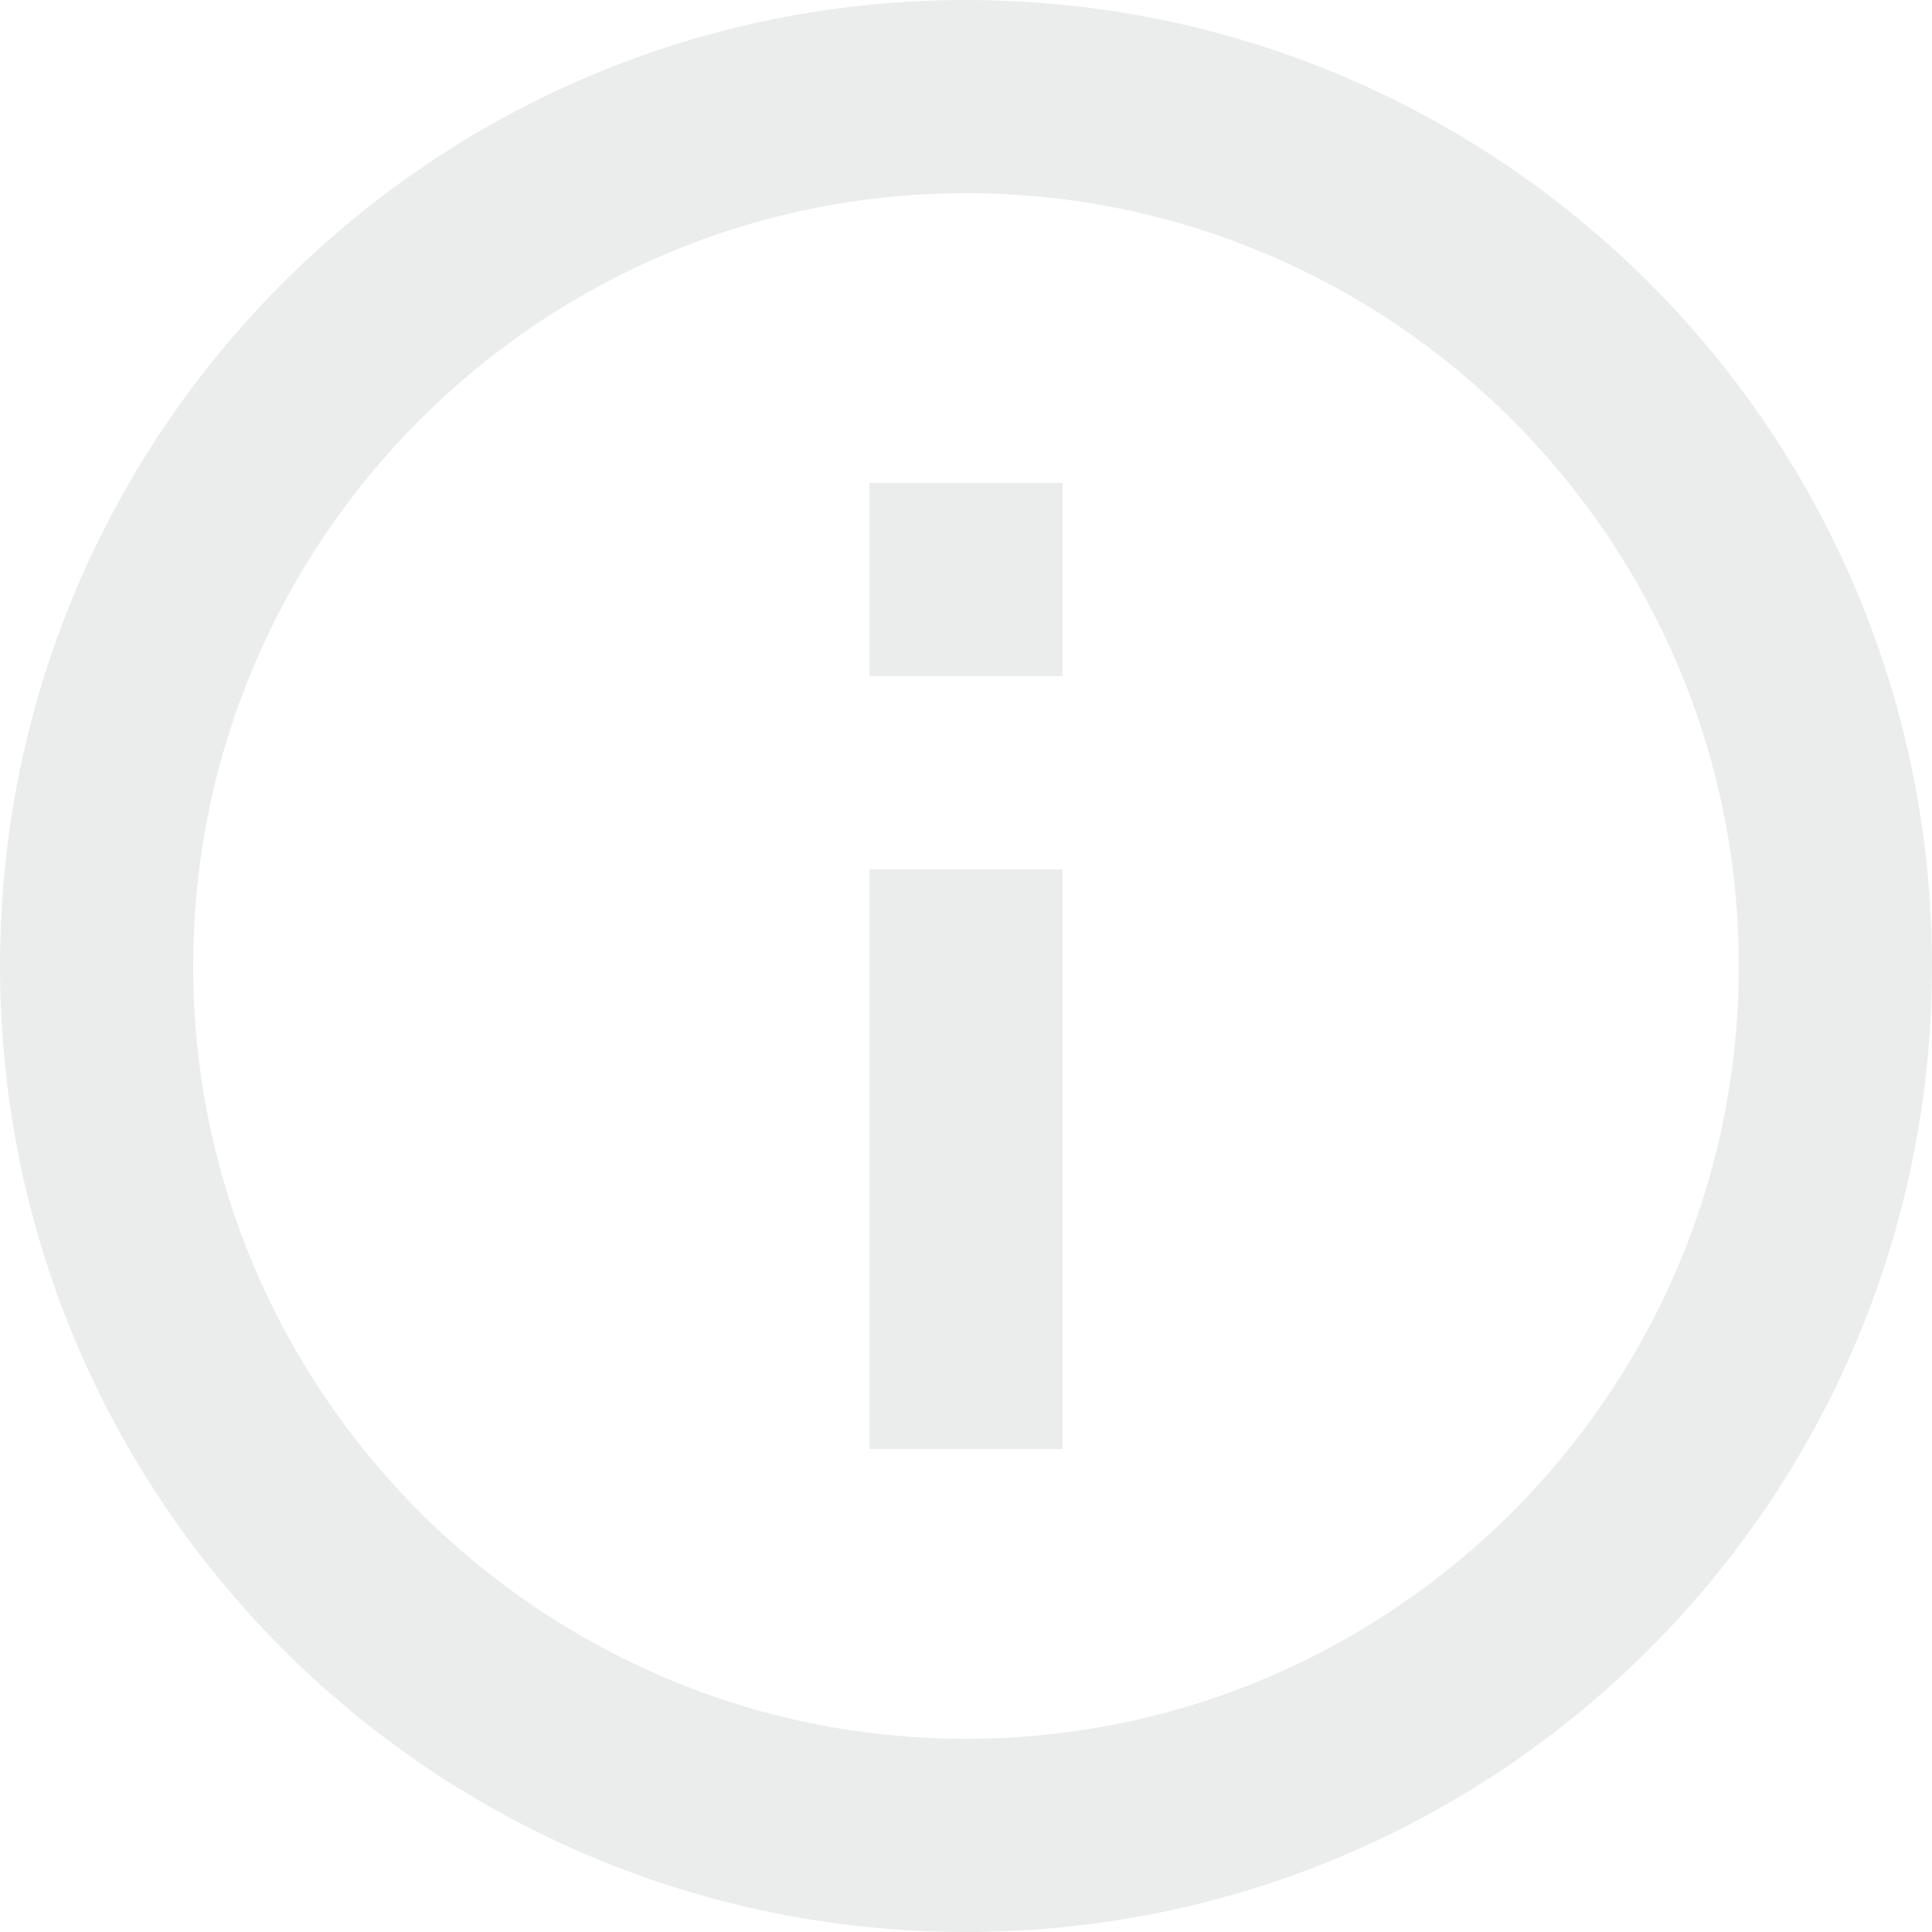
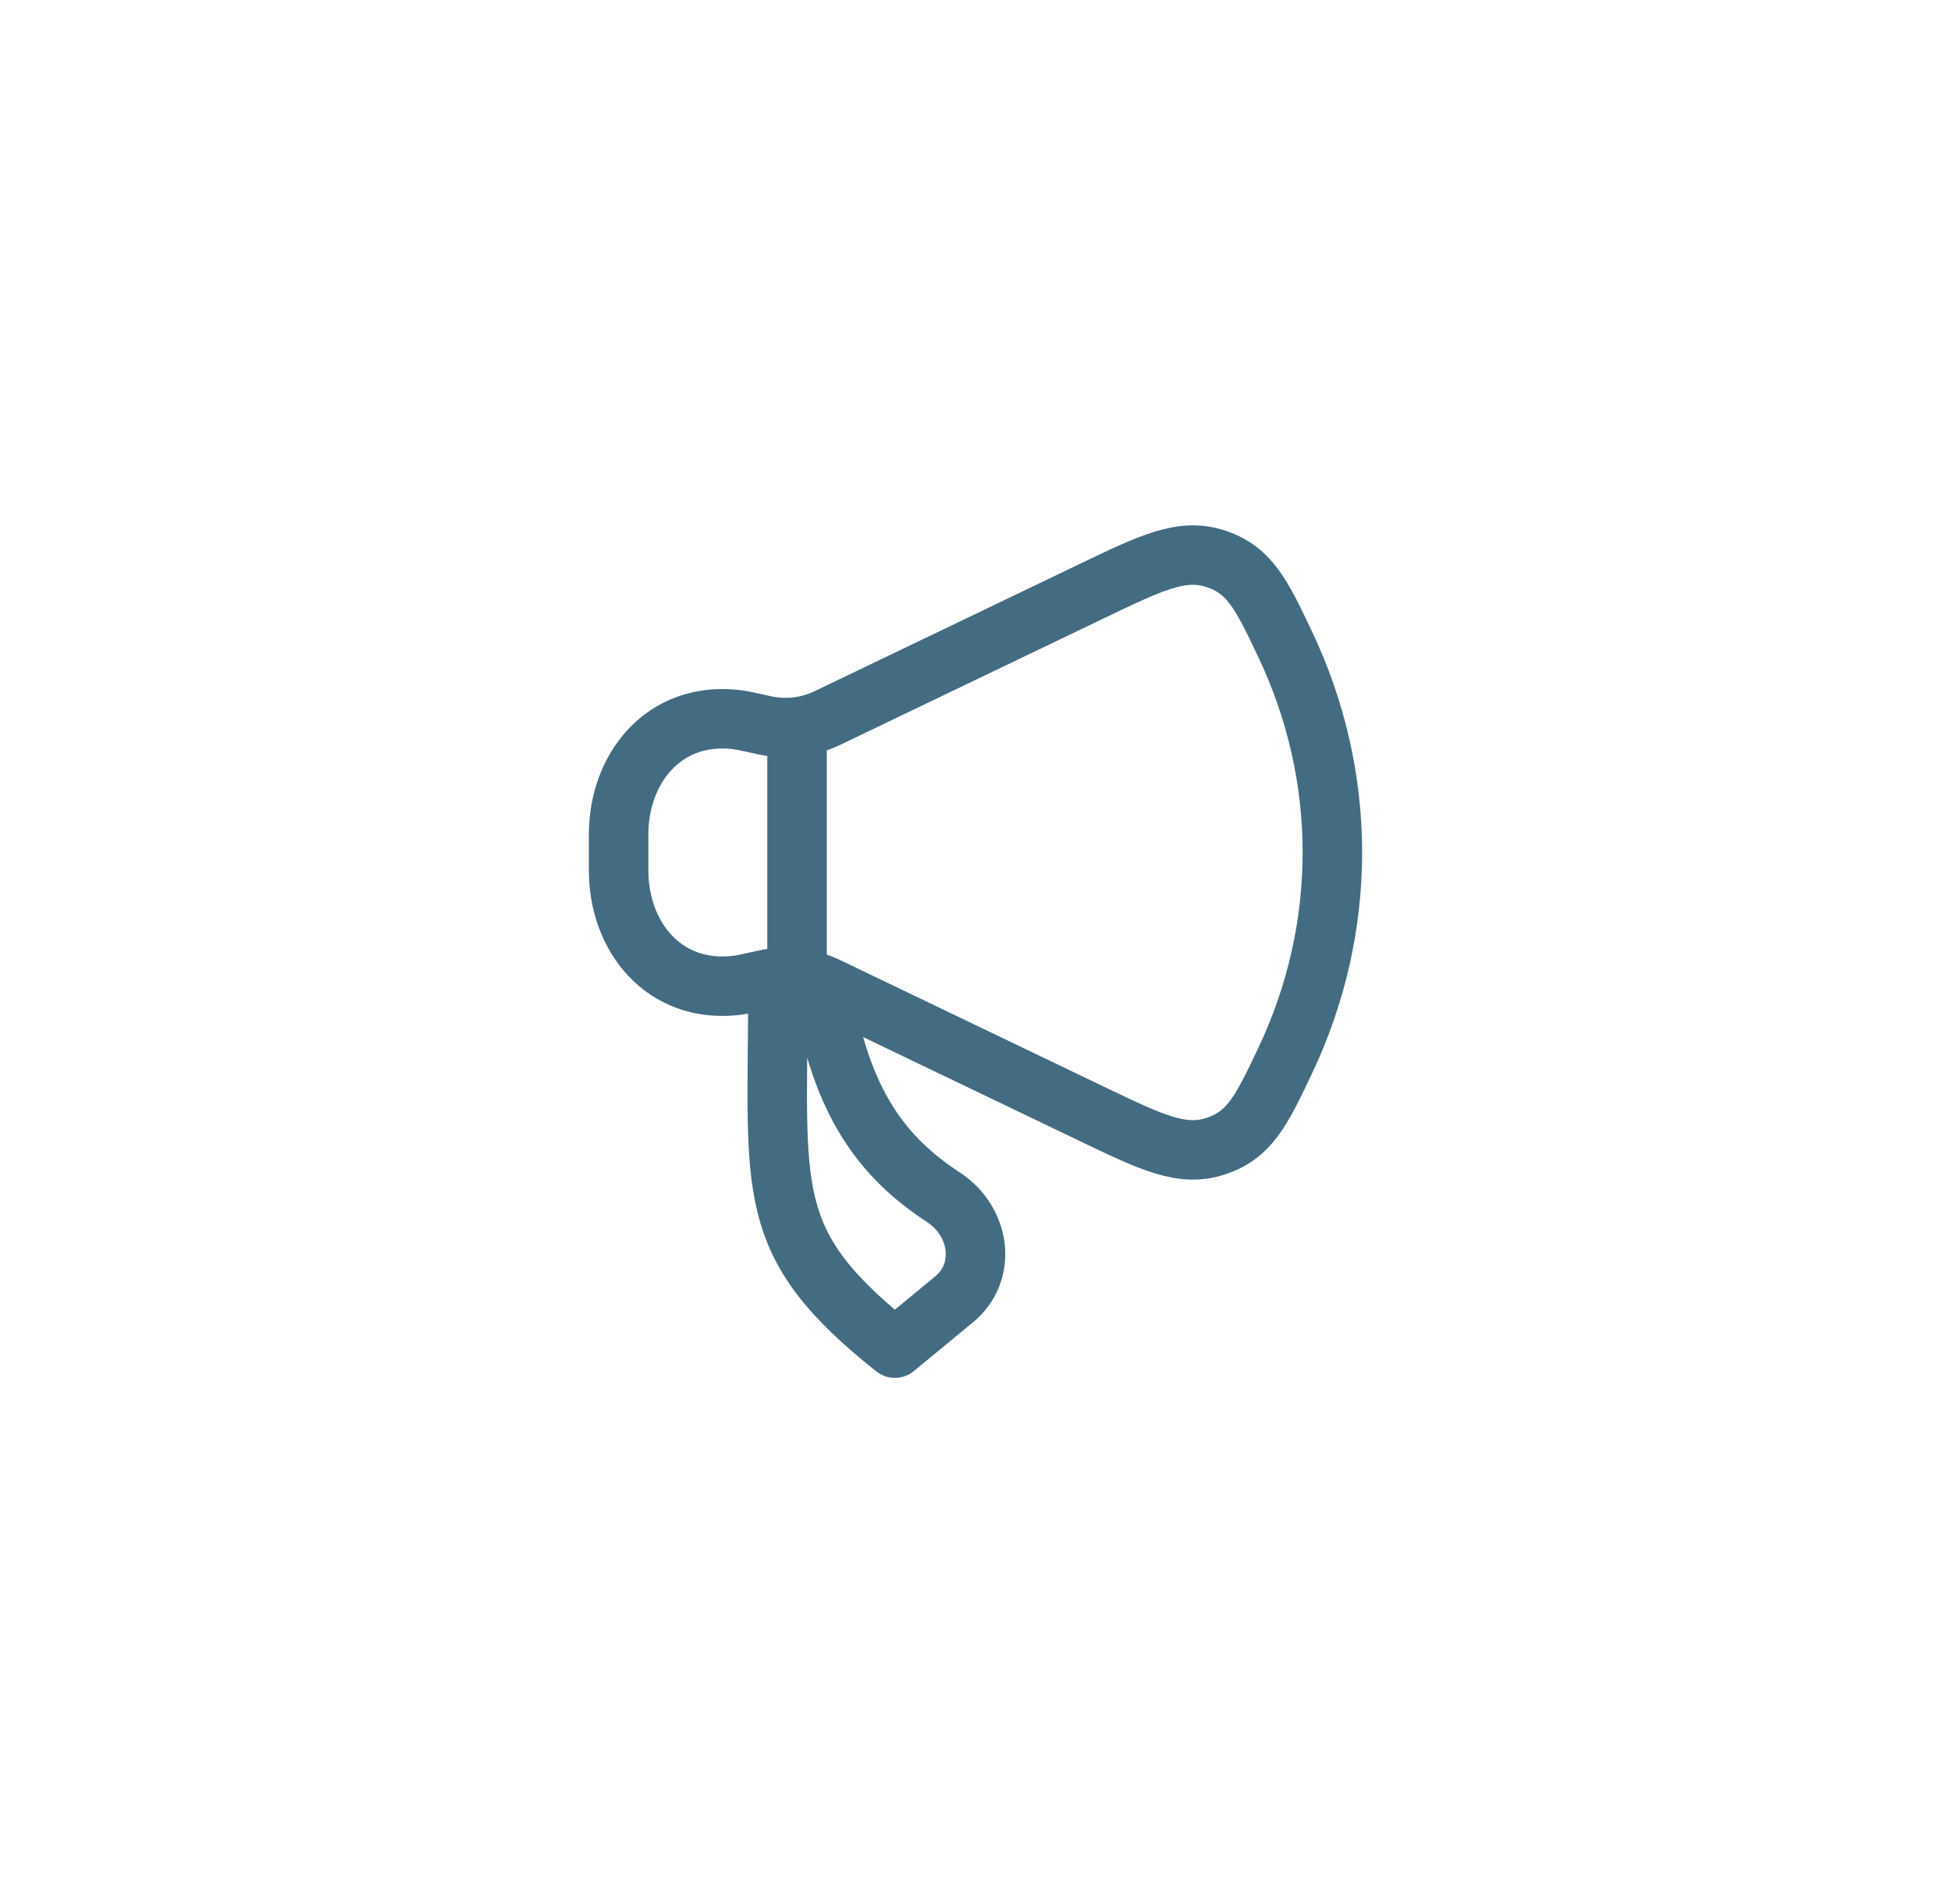
- <svg xmlns="http://www.w3.org/2000/svg" width="20" height="20" viewBox="0 0 20 20" fill="none">
-   <path d="M9 15H11V9H9V15ZM10 0C4.475 0 0 4.475 0 10C0 15.525 4.475 20 10 20C15.525 20 20 15.525 20 10C20 4.475 15.525 0 10 0ZM10 18C5.59 18 2 14.41 2 10C2 5.59 5.59 2 10 2C14.41 2 18 5.59 18 10C18 14.41 14.41 18 10 18ZM9 7H11V5H9V7Z" fill="#EBEDED" />
+ <svg xmlns="http://www.w3.org/2000/svg" width="41" height="40" viewBox="0 0 41 40" fill="none">
+   <rect x="0.5" width="40" height="40" rx="20" fill="#F0F7FA" fill-opacity="0.05" />
+   <path d="M22.939 12.426L17.395 15.087C16.968 15.292 16.512 15.343 16.047 15.239C15.743 15.171 15.591 15.137 15.469 15.123C13.948 14.949 13 16.153 13 17.537V18.296C13 19.68 13.948 20.884 15.469 20.71C15.591 20.696 15.743 20.662 16.047 20.594C16.512 20.49 16.968 20.541 17.395 20.746L22.939 23.407C24.211 24.018 24.848 24.324 25.557 24.086C26.266 23.848 26.51 23.337 26.997 22.315C28.334 19.509 28.334 16.324 26.997 13.518C26.51 12.496 26.266 11.986 25.557 11.747C24.848 11.509 24.211 11.815 22.939 12.426Z" stroke="#436C82" stroke-width="1.25" stroke-linecap="round" stroke-linejoin="round" />
+   <path d="M20.049 27.309L18.806 28.334C16.005 26.112 16.347 25.052 16.347 20.834H17.292C17.675 23.218 18.58 24.347 19.828 25.164C20.597 25.668 20.755 26.727 20.049 27.309Z" stroke="#436C82" stroke-width="1.25" stroke-linecap="round" stroke-linejoin="round" />
+   <path d="M16.75 20.416V15.416" stroke="#436C82" stroke-width="1.25" stroke-linecap="round" stroke-linejoin="round" />
</svg>
